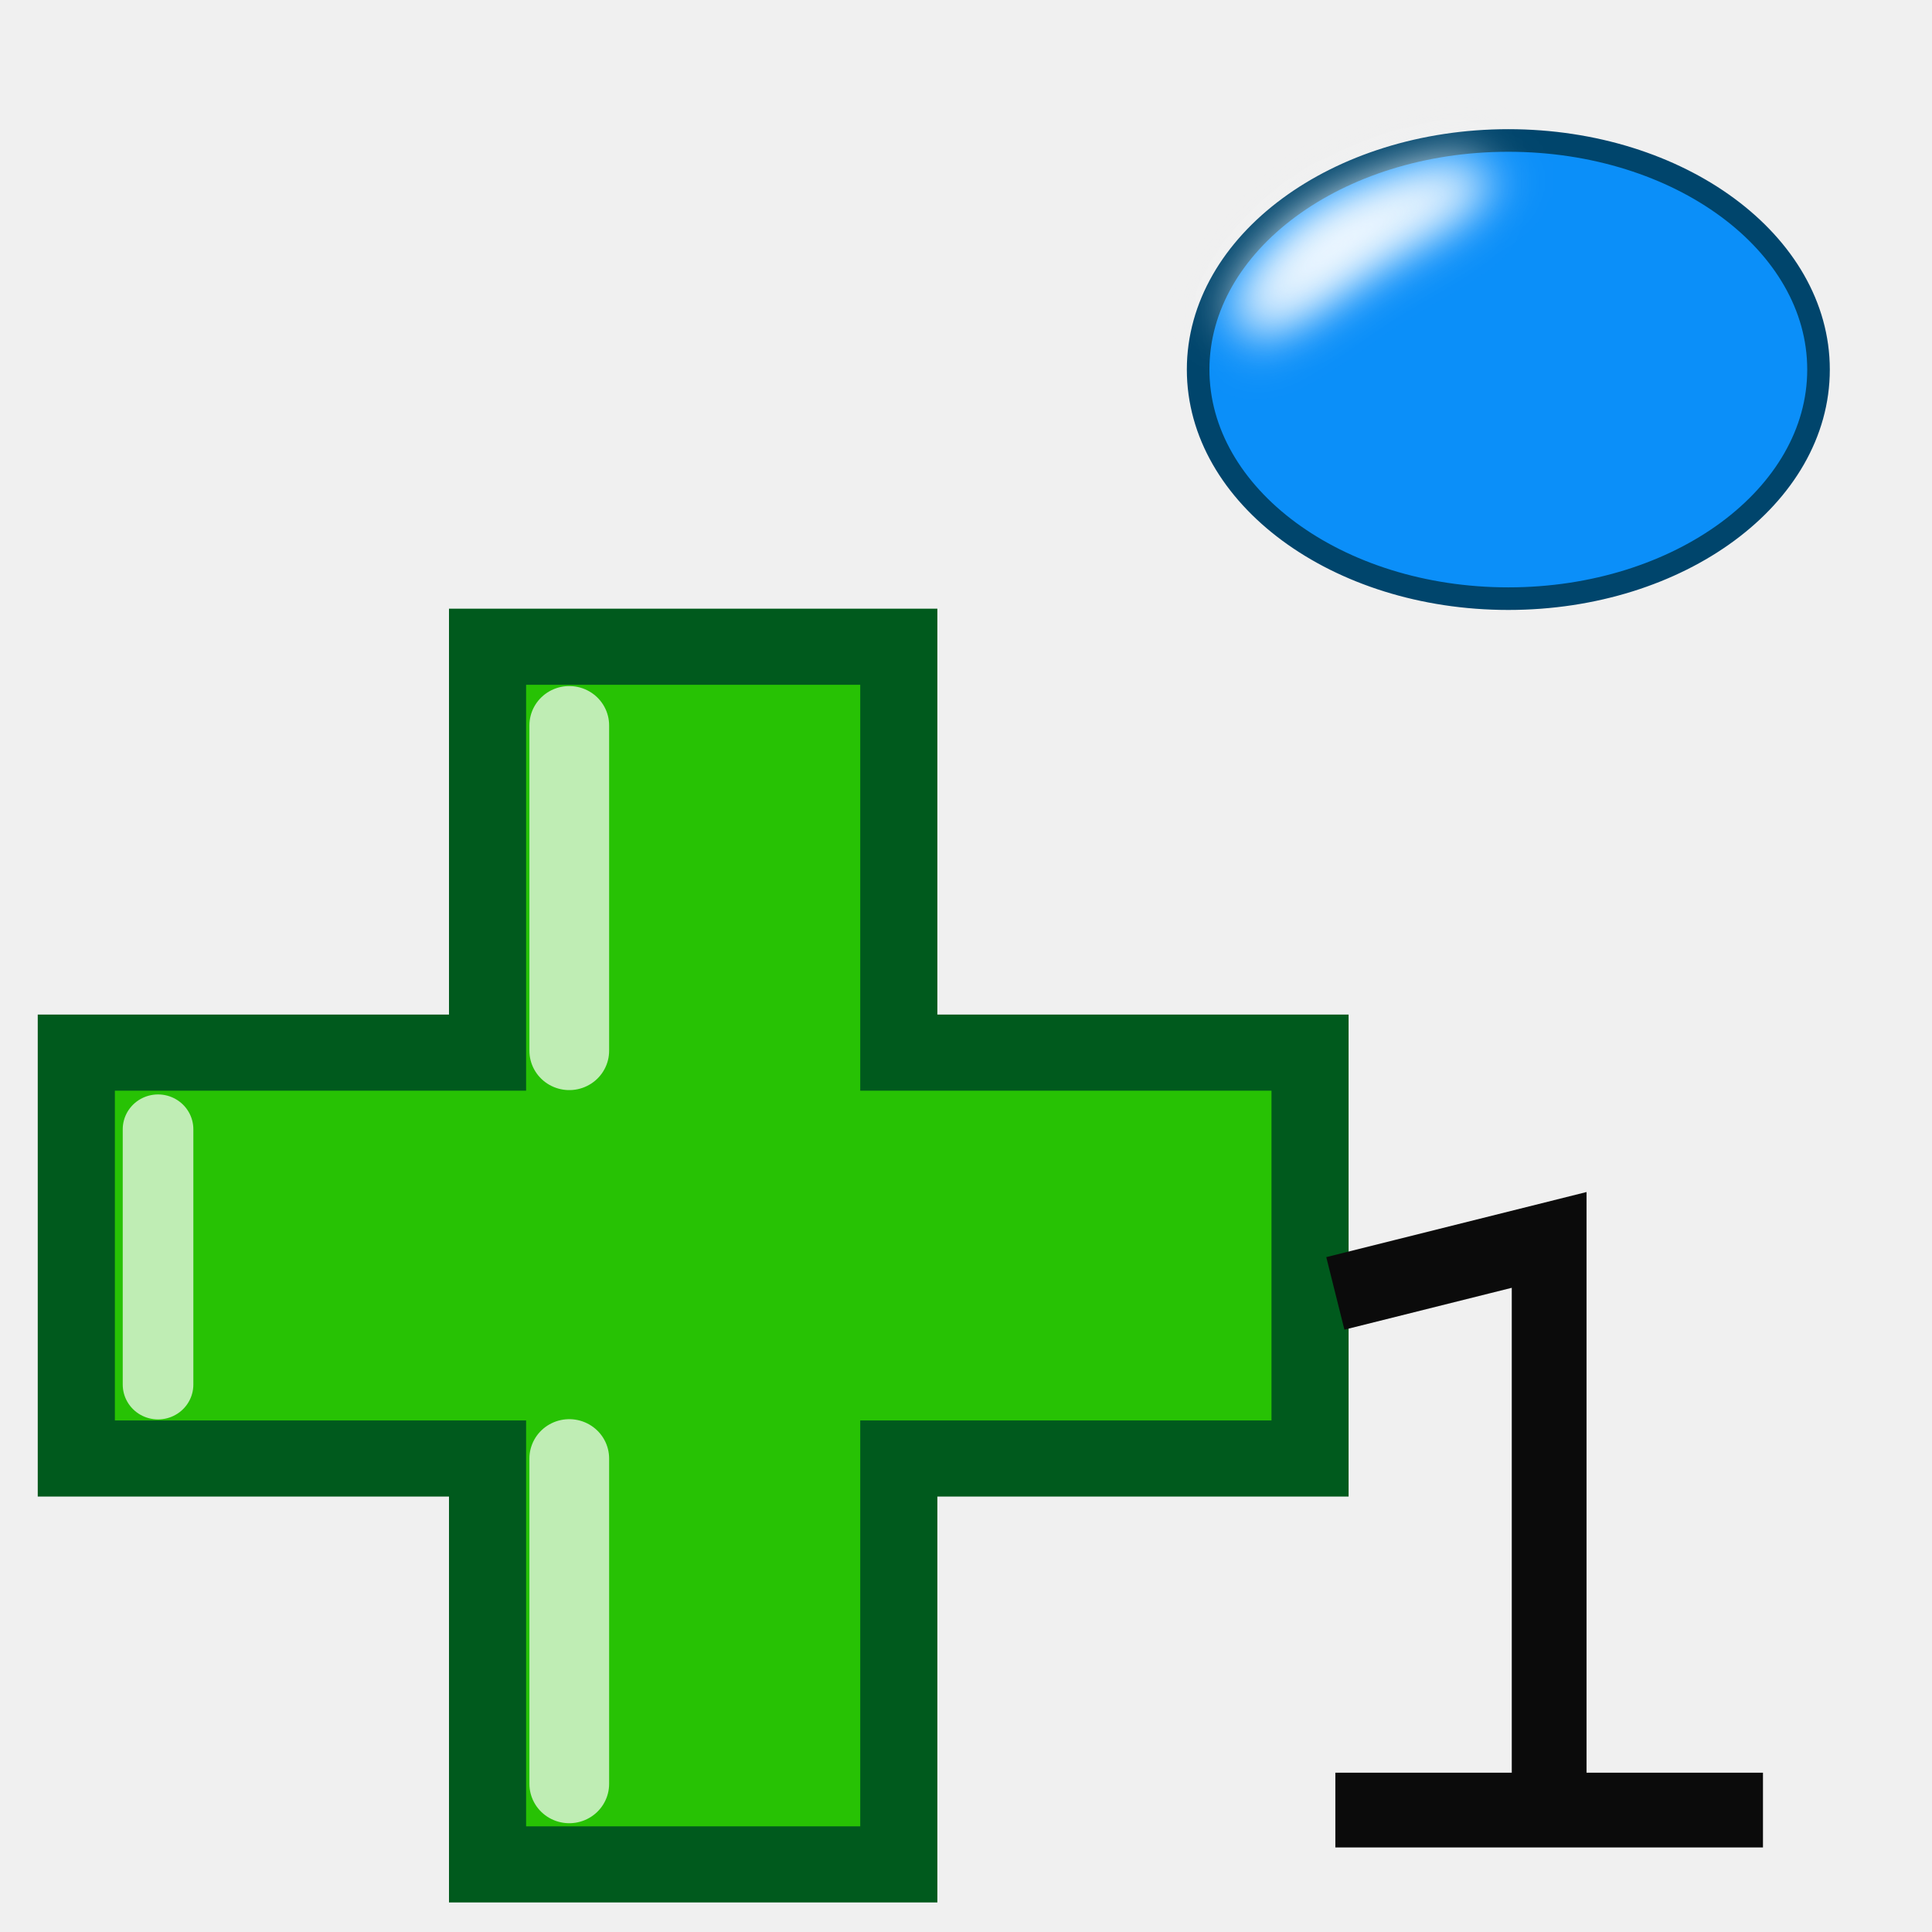
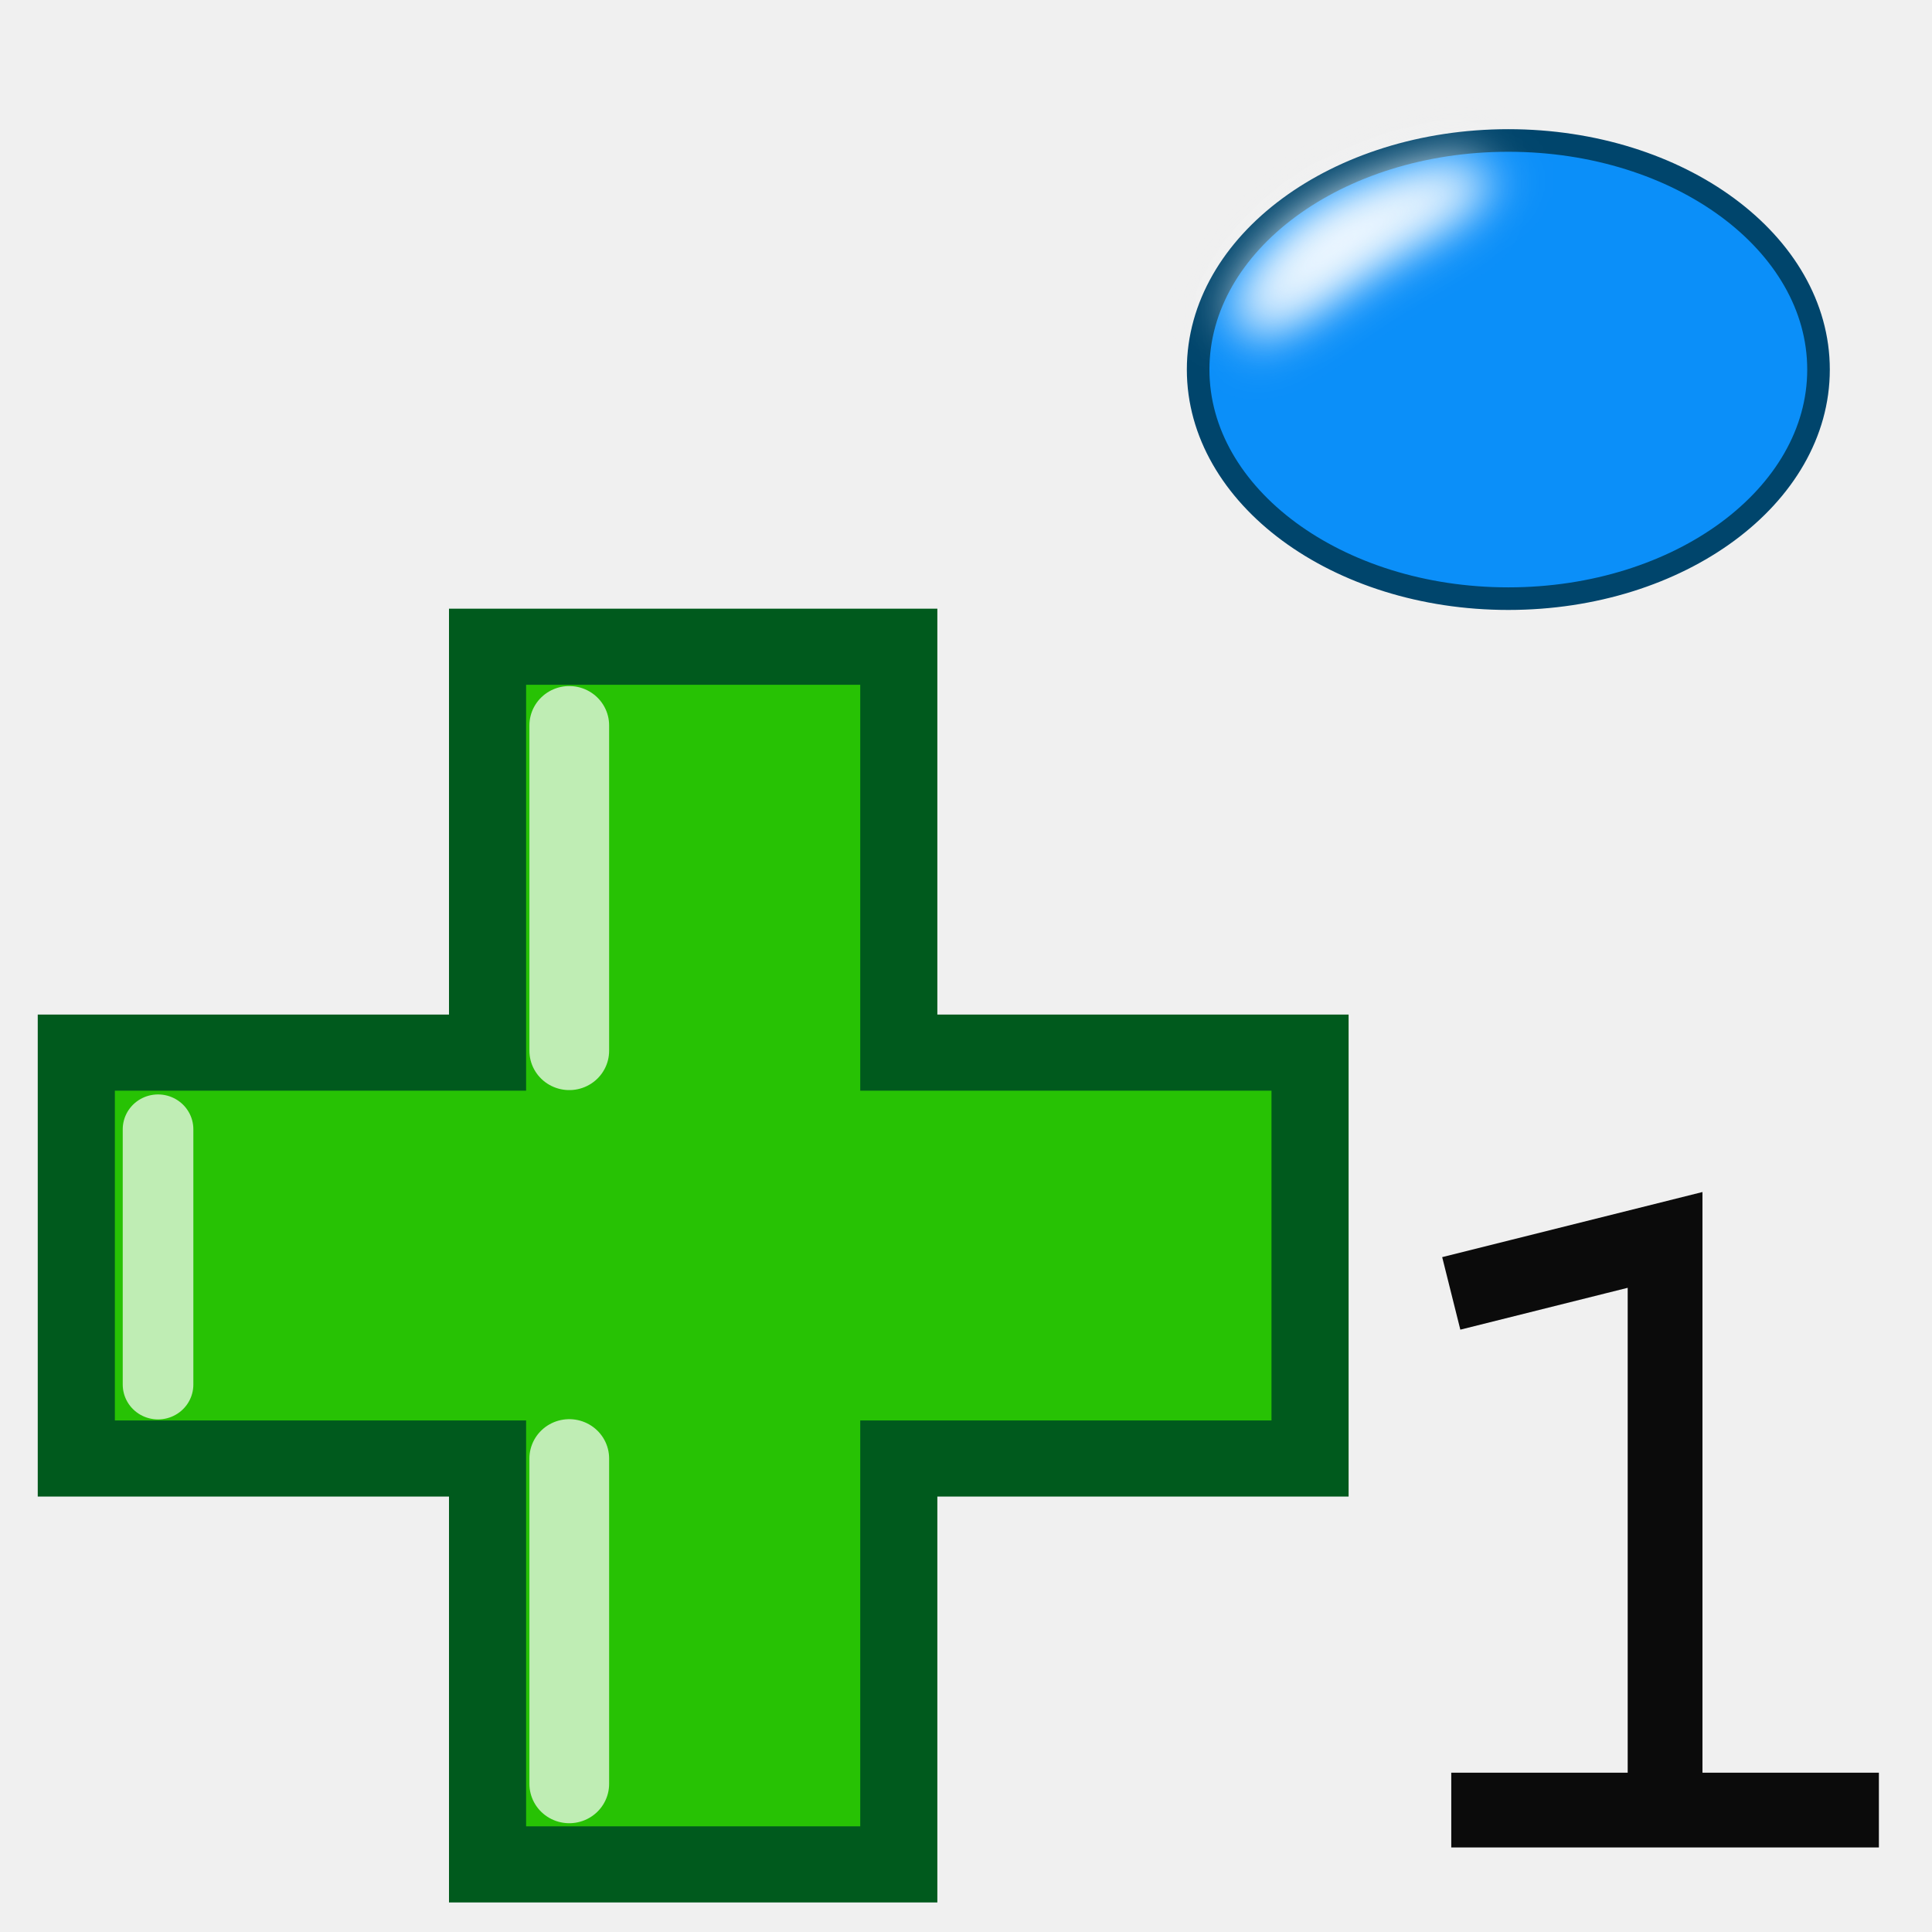
<svg xmlns="http://www.w3.org/2000/svg" height="100" viewBox="0 0 100 100" width="100">
+   <filter id="a" color-interpolation-filters="sRGB">
+     <feColorMatrix in="SourceGraphic" result="colormatrix" values="1 0 0 0 0 0 1 0 0 0 0 0 1 0 0 -0.212 -0.715 -0.072 1 0" />
+     <feComposite in="SourceGraphic" in2="colormatrix" k2="1" k3="0" k4="0" operator="arithmetic" result="composite" />
+     <feGaussianBlur result="blur1" stdDeviation="5 .01" />
+     <feGaussianBlur in="composite" result="blur2" stdDeviation=".01 5" />
+     <feBlend in="blur2" in2="blur1" mode="darken" result="blend" />
+   </filter>
  <g transform="matrix(1.005626 0 0 .992514 1.288561 .400358)">
    <path d="m23.813 96.825v-21.167h-21.167v-21.167h21.167v-21.167h21.167v21.167h21.167v21.167h-21.167v21.167z" fill="#27c204" stroke="#005a1d" stroke-width="3.969" />
    <g fill="none" stroke="#fff" stroke-linecap="round">
      <path d="m28.019 75.658v16.968" opacity=".7" stroke-width="4.103" />
      <path d="m6.853 58.489v13.313" opacity=".7" stroke-width="3.635" />
      <path d="m28.019 37.426v16.968" opacity=".7" stroke-width="4.103" />
    </g>
  </g>
-   <filter color-interpolation-filters="sRGB" id="a">
-     <feColorMatrix in="SourceGraphic" result="colormatrix" values="1 0 0 0 0 0 1 0 0 0 0 0 1 0 0 -0.212 -0.715 -0.072 1 0" />
-     <feComposite in="SourceGraphic" in2="colormatrix" k2="1" k3="0" k4="0" operator="arithmetic" result="composite" />
-     <feGaussianBlur result="blur1" stdDeviation="5 .01" />
-     <feGaussianBlur in="composite" result="blur2" stdDeviation=".01 5" />
-     <feBlend in="blur2" in2="blur1" mode="darken" result="blend" />
-   </filter>
  <g transform="matrix(.3897029 0 0 .3897029 58.62744 -76.65417)">
    <ellipse cx="49.893" cy="245.784" fill="#0b8ff9" rx="41.199" ry="30.427" stroke="#00456c" stroke-linejoin="round" stroke-width="3" />
    <path d="m-83.976 208.449c0 2.865-13.213.858-19.058.858-5.845 0-18.668.897-18.668-1.968s10.298-6.005 16.143-6.005c5.845 0 21.583 4.251 21.583 7.116z" fill="#f6fbff" filter="url(#a)" transform="matrix(.8299576 -.5578265 .5578265 .8299576 0 0)" />
  </g>
-   <path d="m69.117 93.69h22.134-11.067v-29.512l-11.067 2.768 11.067-2.768v29.512z" stroke="#0b0b0b" stroke-width="3.87" />
+   <path d="m75.117 93.69h22.134-11.067v-29.512l-11.067 2.768 11.067-2.768v29.512z" stroke="#0b0b0b" stroke-width="3.87" />
</svg>
